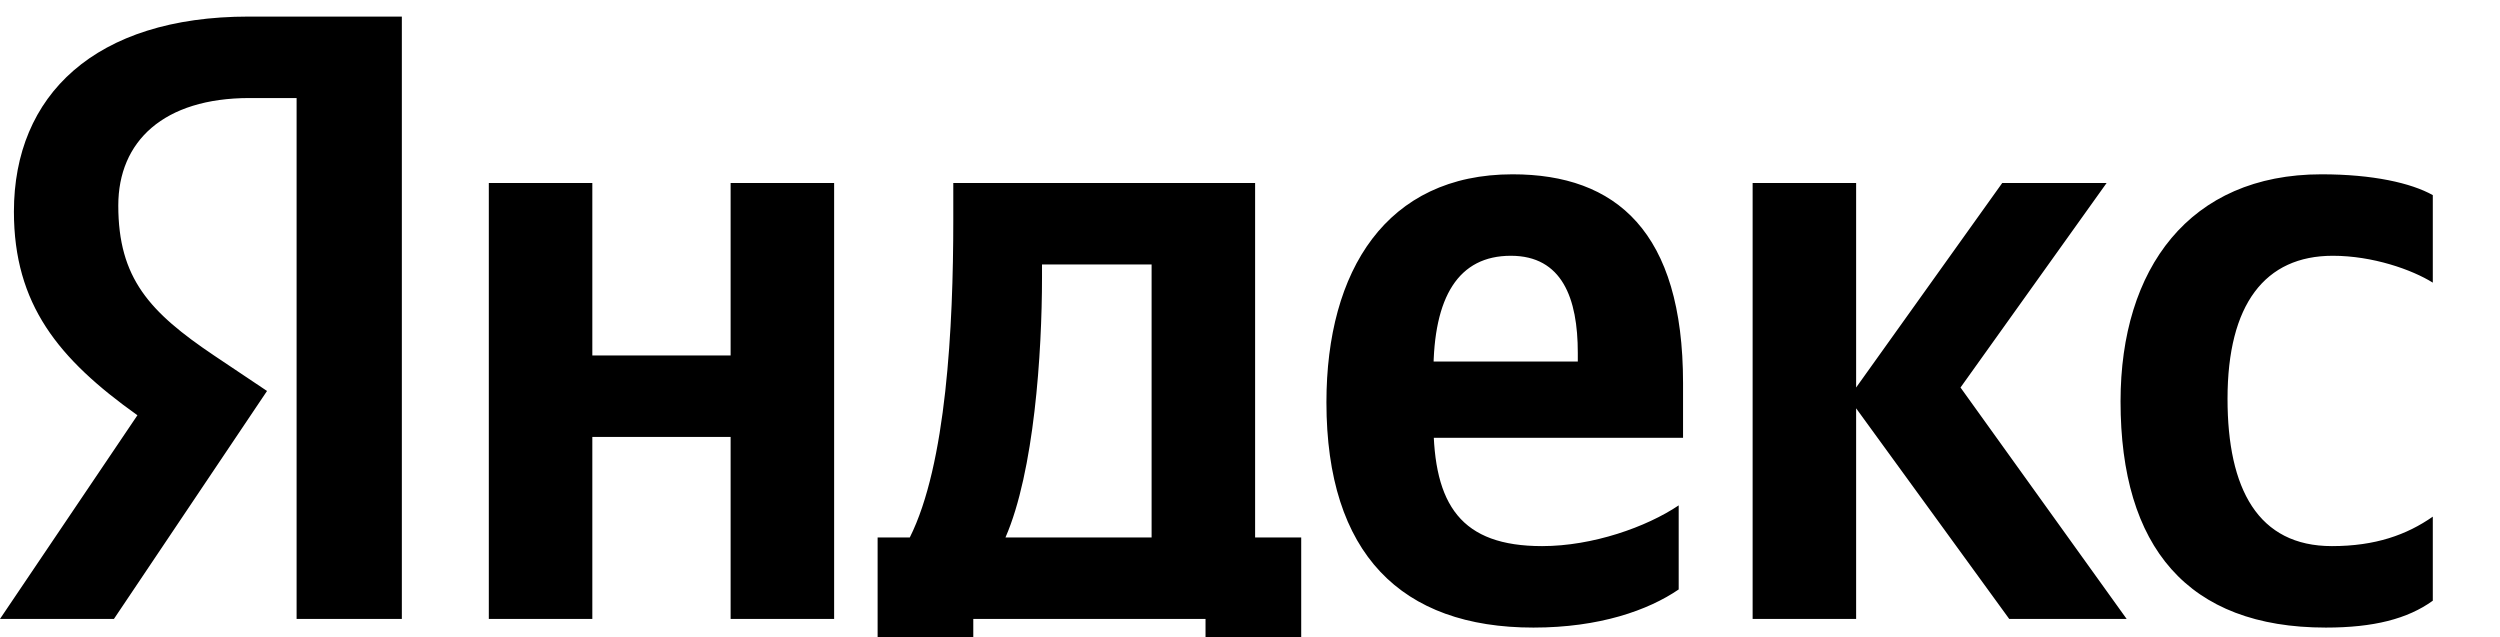
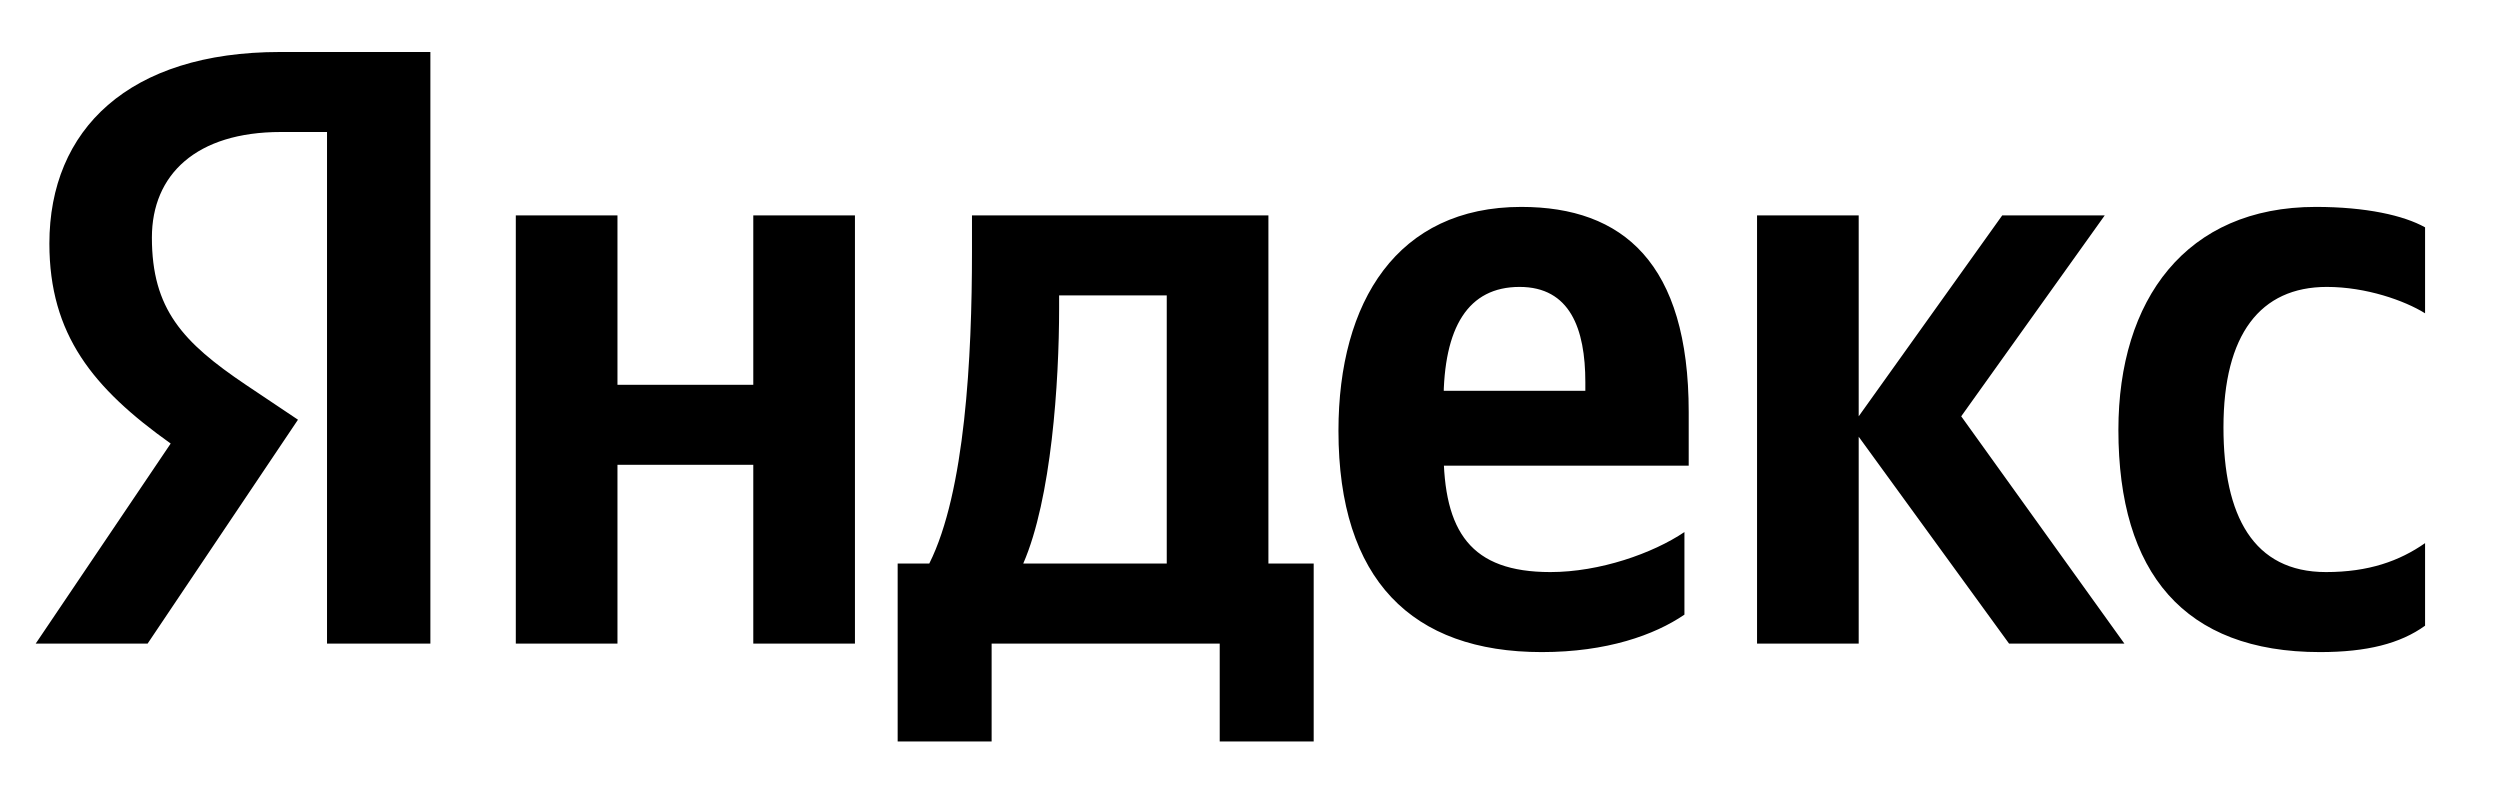
- <svg xmlns="http://www.w3.org/2000/svg" viewBox="0 12 275 70">
+ <svg xmlns="http://www.w3.org/2000/svg" viewBox="-4 8 280 88">
  <path d="M32.626 80.08H44.203V13.823H27.364C10.429 13.823 1.531 22.498 1.531 35.273 1.531 45.474 6.41 51.48 15.117 57.677L0 80.08H12.534L29.373 55.007 23.537 51.099C16.456 46.332 13.012 42.614 13.012 34.606 13.012 27.551 17.987 22.784 27.459 22.784H32.626V80.08zM255.84 81.034C261.102 81.034 264.833 80.08 267.608 78.078V68.831C264.738 70.833 261.293 72.072 256.51 72.072 248.377 72.072 245.028 65.78 245.028 55.865 245.028 45.474 249.142 40.135 256.605 40.135 261.006 40.135 265.312 41.66 267.608 43.09V33.462C265.216 32.127 261.006 31.174 255.361 31.174 240.819 31.174 233.26 41.565 233.26 56.151 233.26 72.167 240.627 81.034 255.84 81.034zM221.013 80.08H233.93L215.656 54.626 231.729 32.127H220.248L204.174 54.626V32.127H192.789V80.08H204.174V56.914L221.013 80.08zM153.753 60.155H185.135V54.149C185.135 37.466 177.768 31.174 166.382 31.174 152.509 31.174 145.907 41.756 145.907 56.247 145.907 72.93 154.135 81.034 168.678 81.034 175.95 81.034 181.308 79.127 184.656 76.839V67.591C181.116 69.975 175.184 72.072 169.635 72.072 160.737 72.072 157.675 67.591 157.675 58.344V53.005C157.675 44.616 160.45 40.135 166.191 40.135 171.836 40.135 173.558 44.806 173.558 50.812V54.054L177.385 51.766H153.753V60.155zM126.676 71.119H110.602C113.76 63.873 114.621 50.812 114.621 42.518V41.088H126.676V71.119zM143.133 71.119H138.062V32.127H104.862V36.226C104.862 47.952 104.096 63.111 100.078 71.119H96.538V91.044H107.062V80.08H132.608V91.044H143.133V71.119zM80.368 32.127V51.099H65.156V32.127H53.77V80.08H65.156V60.06H80.368V80.08H91.754V32.127H80.368z" fill="#000" />
</svg>
